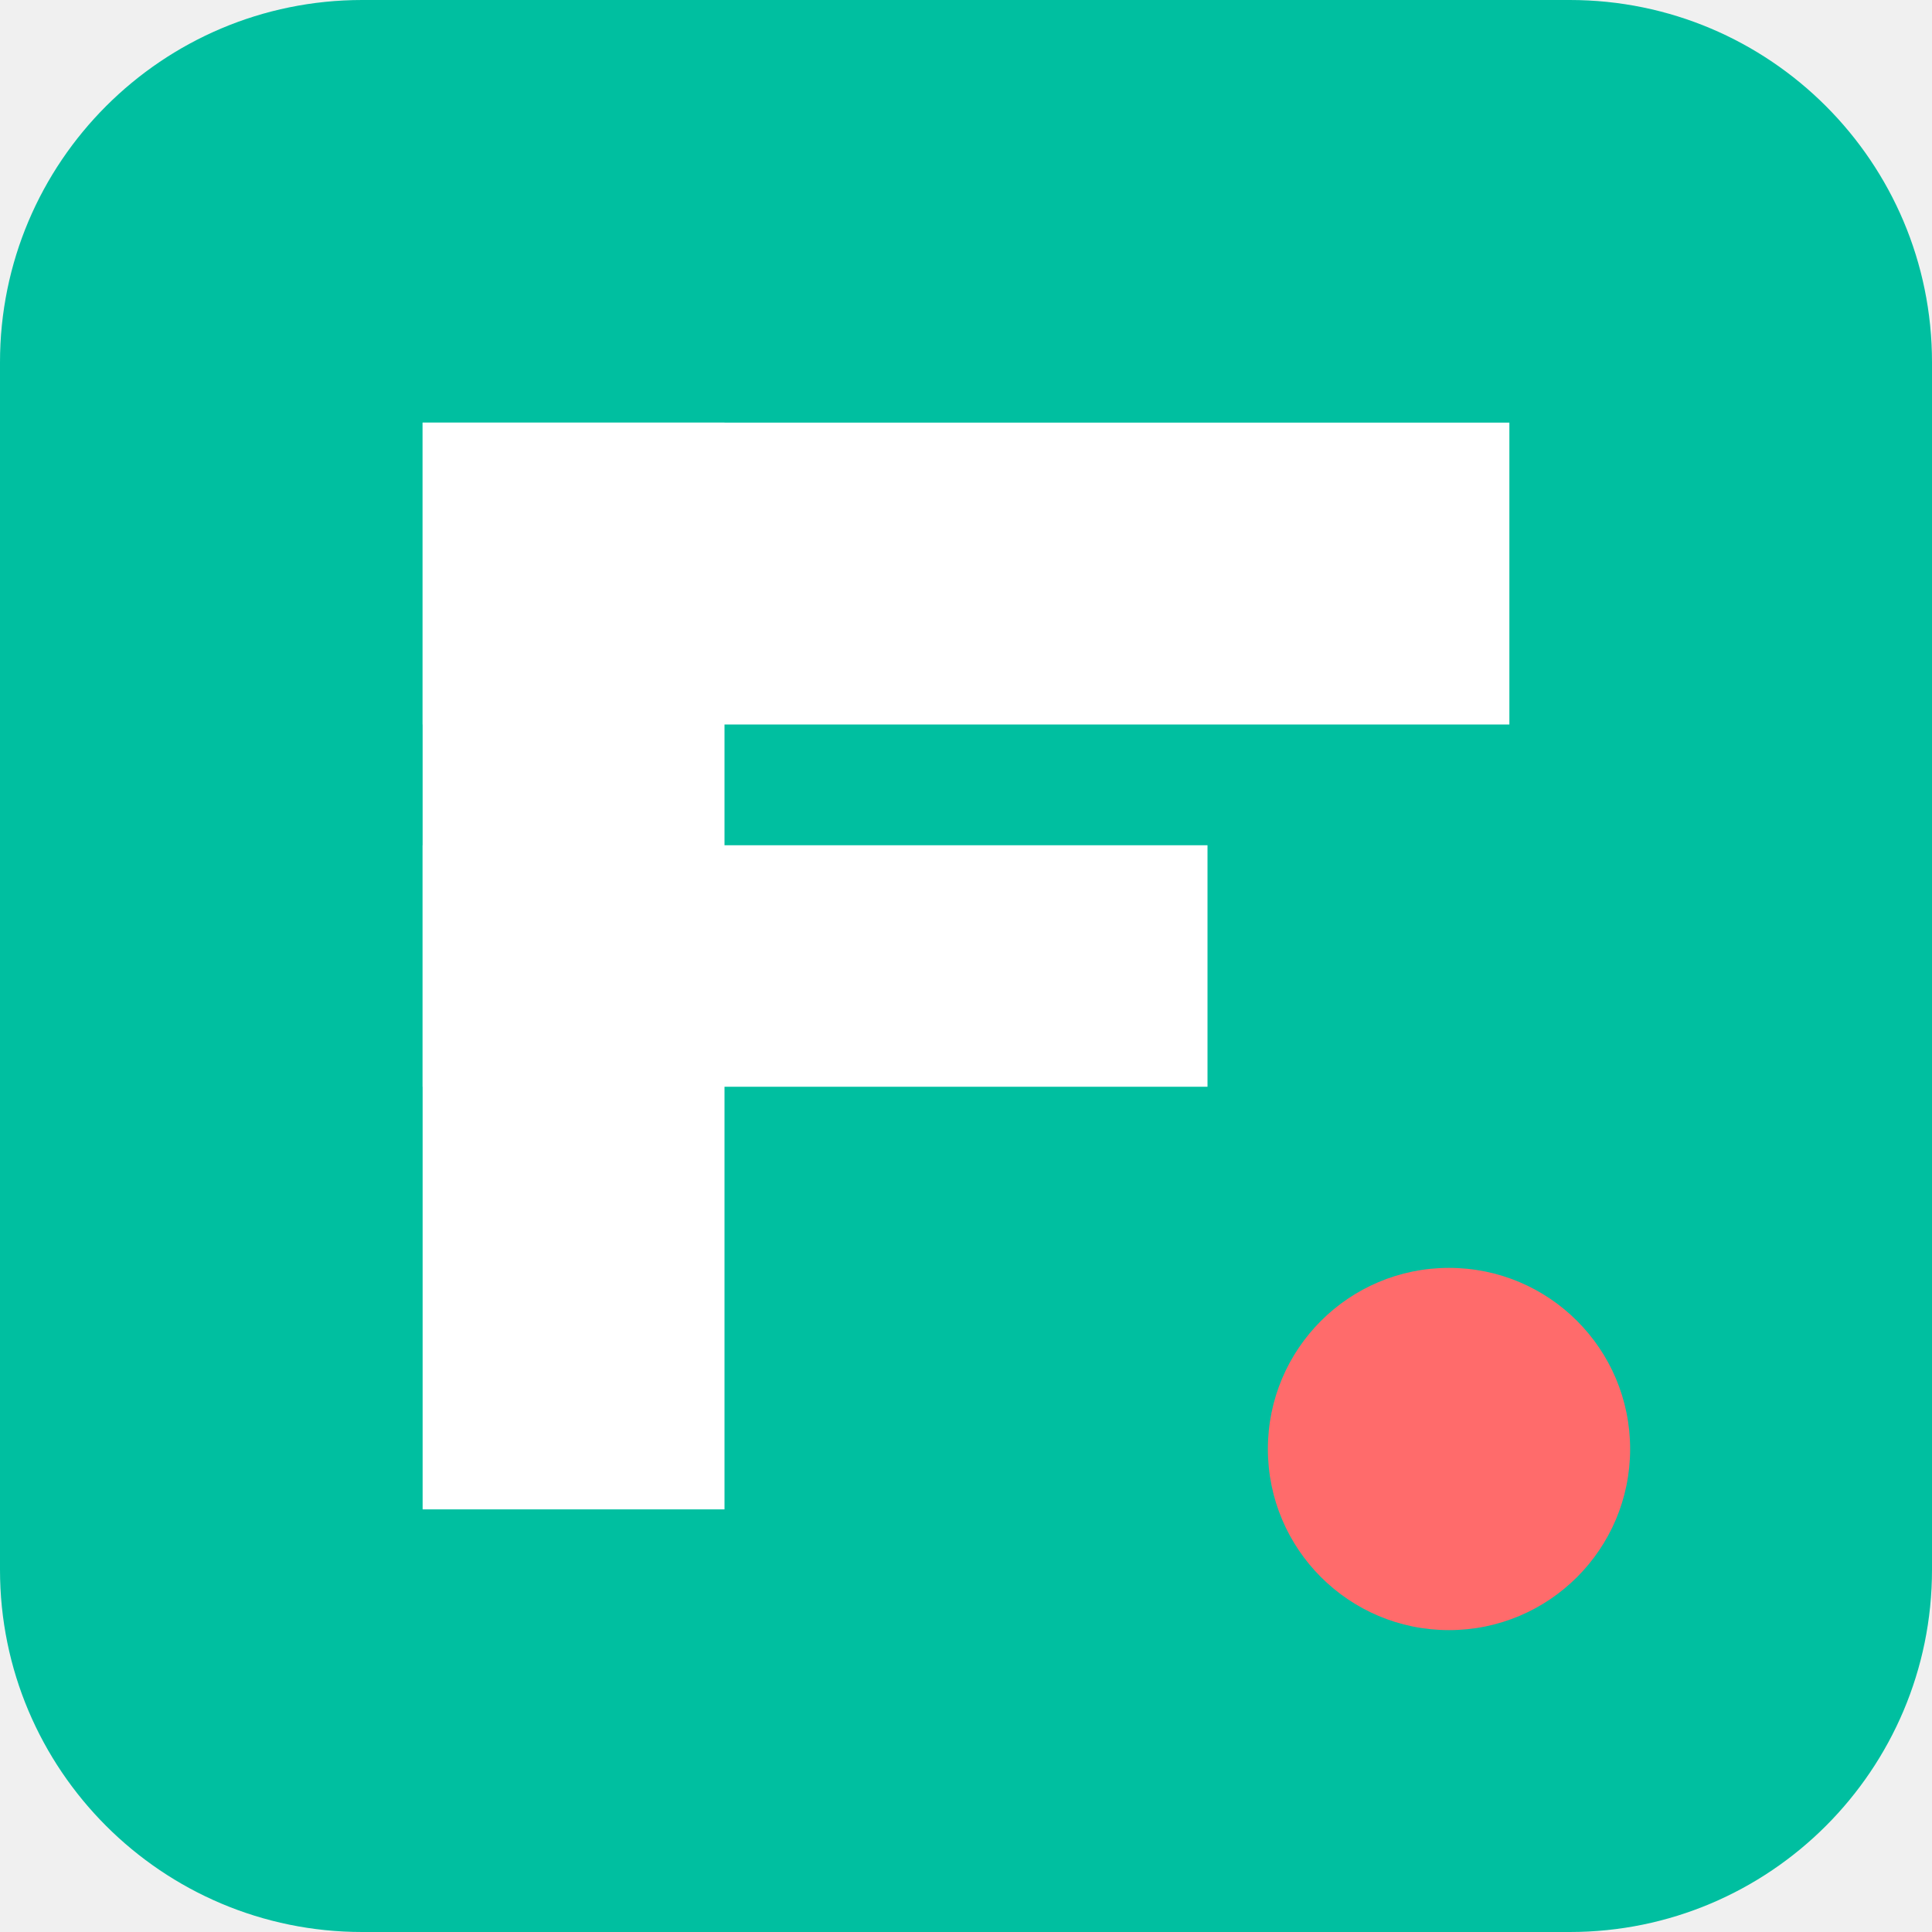
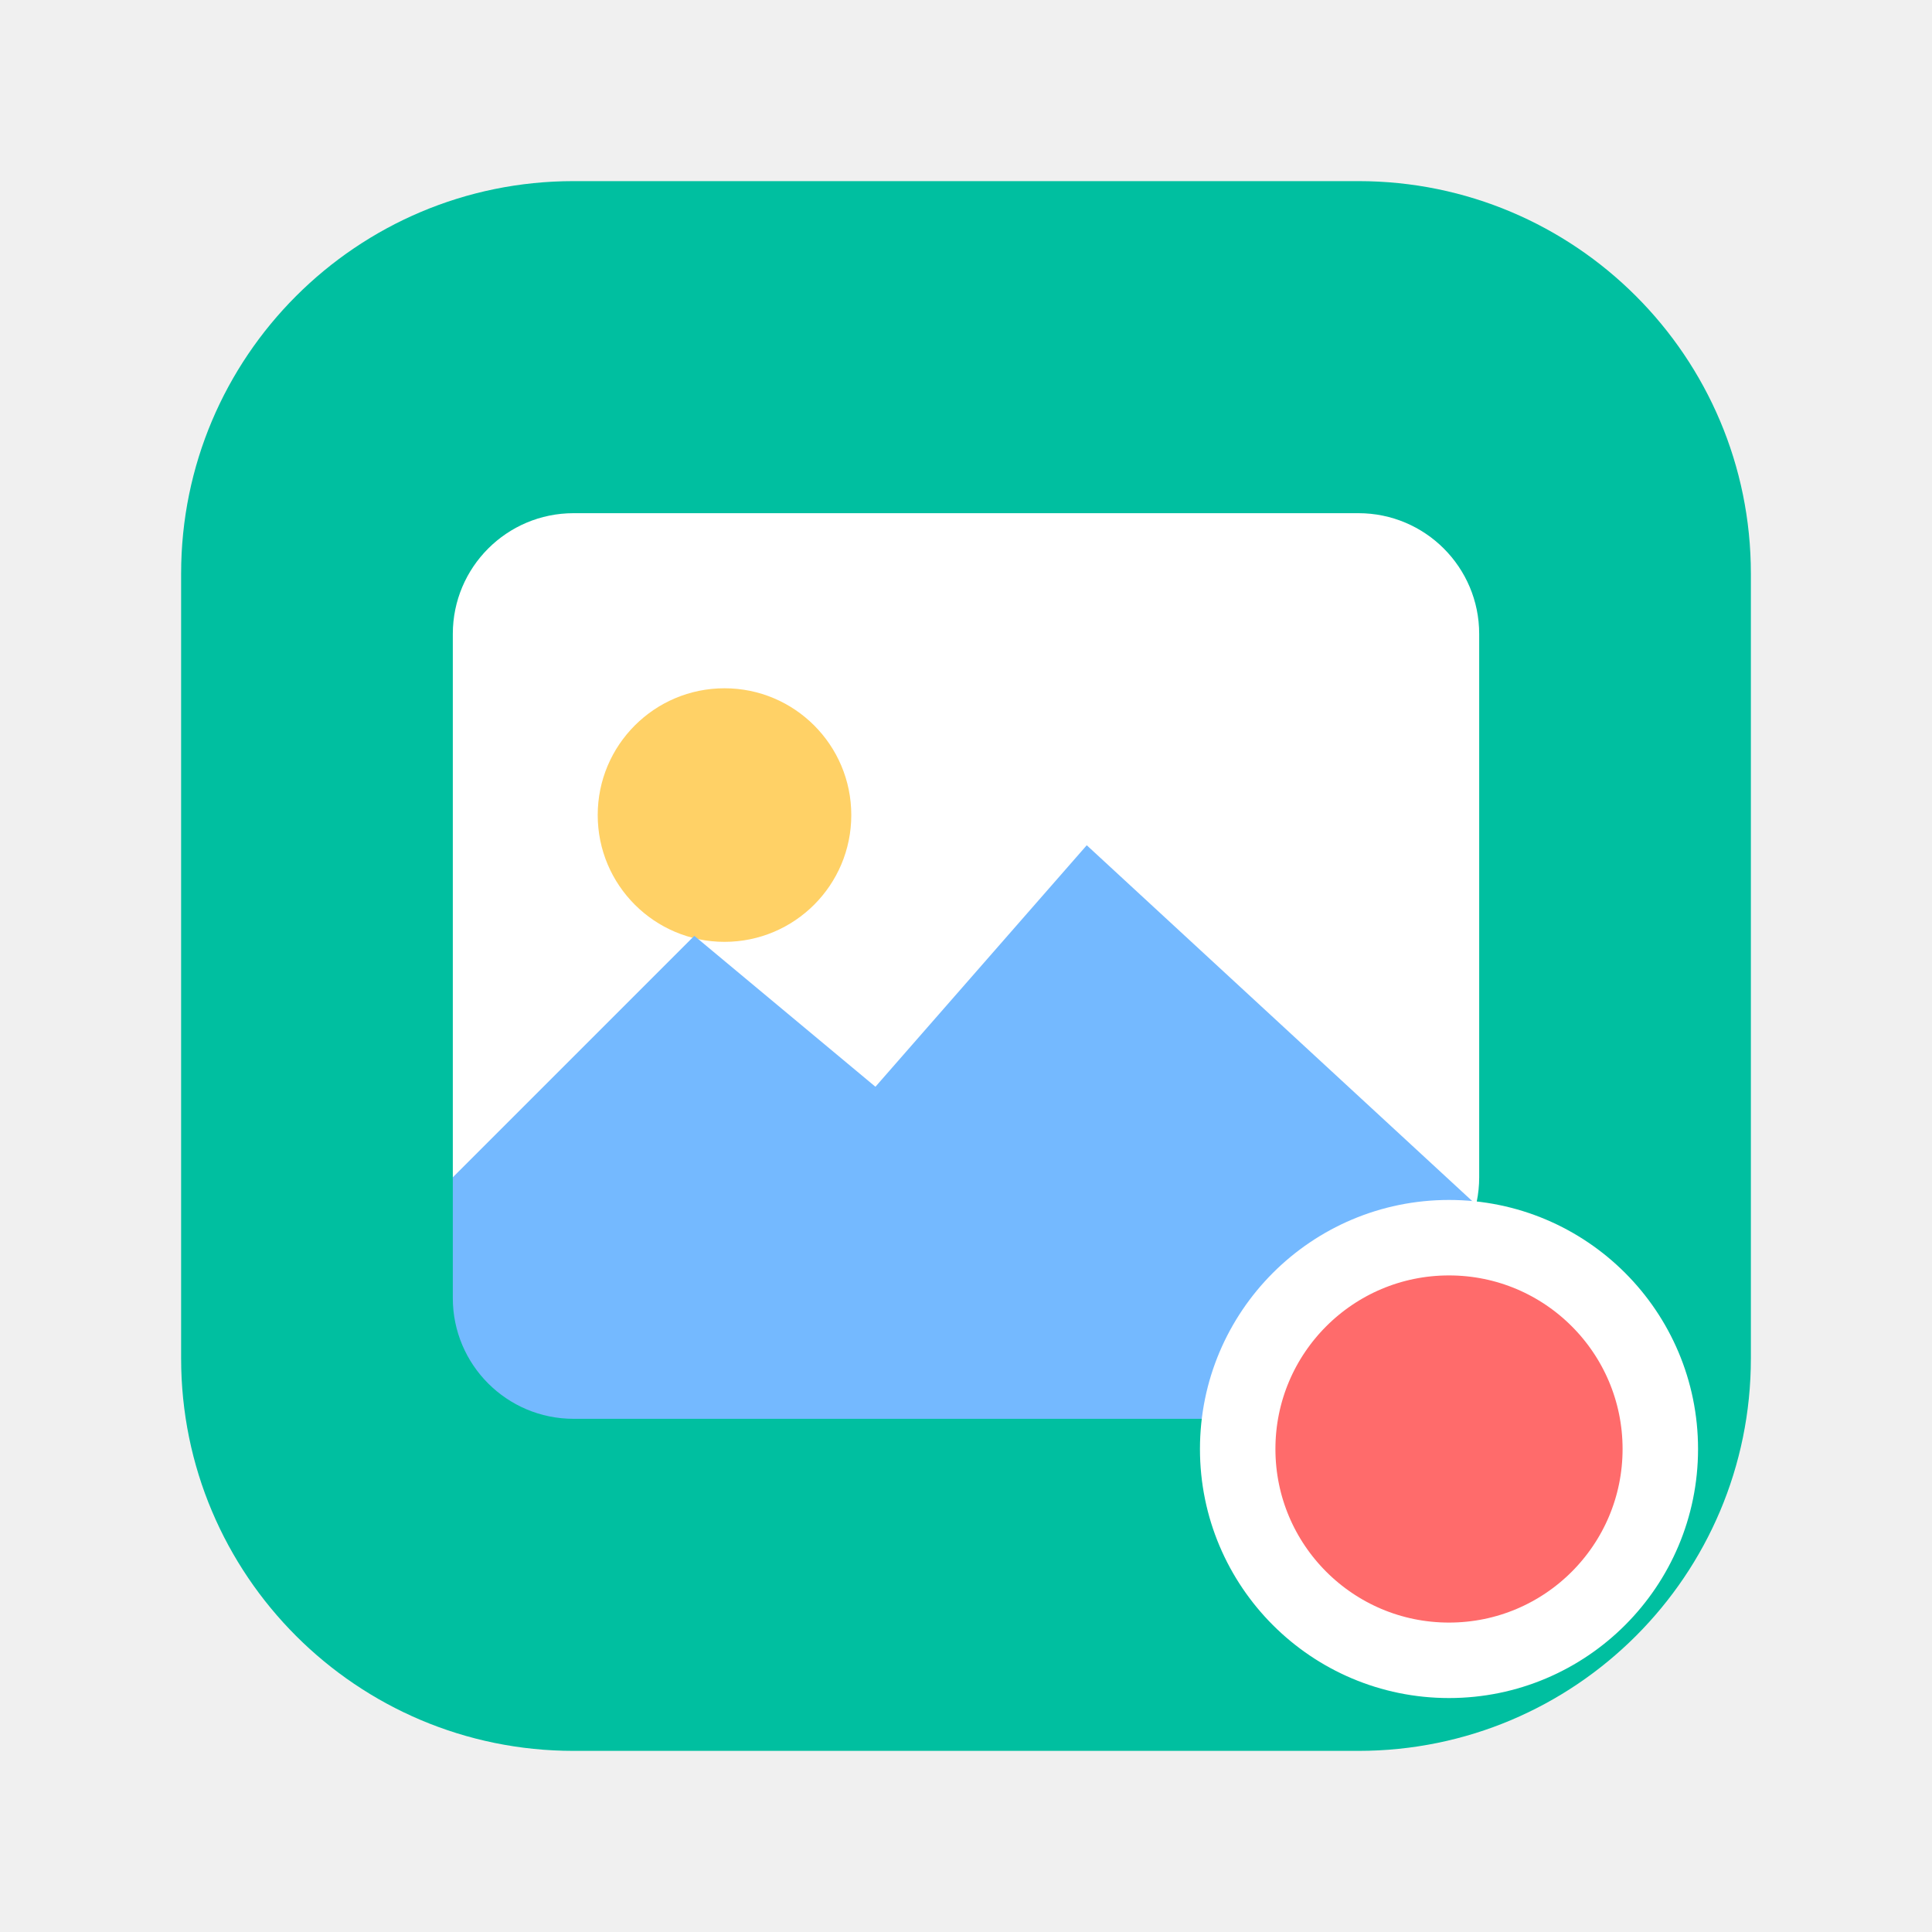
- <svg xmlns="http://www.w3.org/2000/svg" viewBox="0 0 32 32">
-   <rect width="32" height="32" rx="6" fill="#00BFA0" />
-   <rect x="7" y="7" width="18" height="5" fill="#fff" />
-   <rect x="7" y="7" width="5" height="18" fill="#fff" />
-   <rect x="7" y="14" width="13" height="4" fill="#fff" />
-   <circle cx="24" cy="24" r="3" fill="#FF6B6B" />
+ <svg xmlns="http://www.w3.org/2000/svg" viewBox="0 0 64 64">
+   <rect x="6" y="6" width="52" height="52" rx="13" fill="#00BFA0" />
+   <rect x="15" y="17" width="34" height="26" rx="4" fill="#ffffff" />
+   <circle cx="24" cy="27" r="4.2" fill="#FFD166" />
+   <path d="M15 39l8-8 6 5 7-8 13 12v3a4 4 0 0 1-4 4H19a4 4 0 0 1-4-4z" fill="#74b9ff" />
+   <circle cx="48" cy="48" r="7" fill="#FF6B6B" stroke="#ffffff" stroke-width="2.5" />
</svg>
